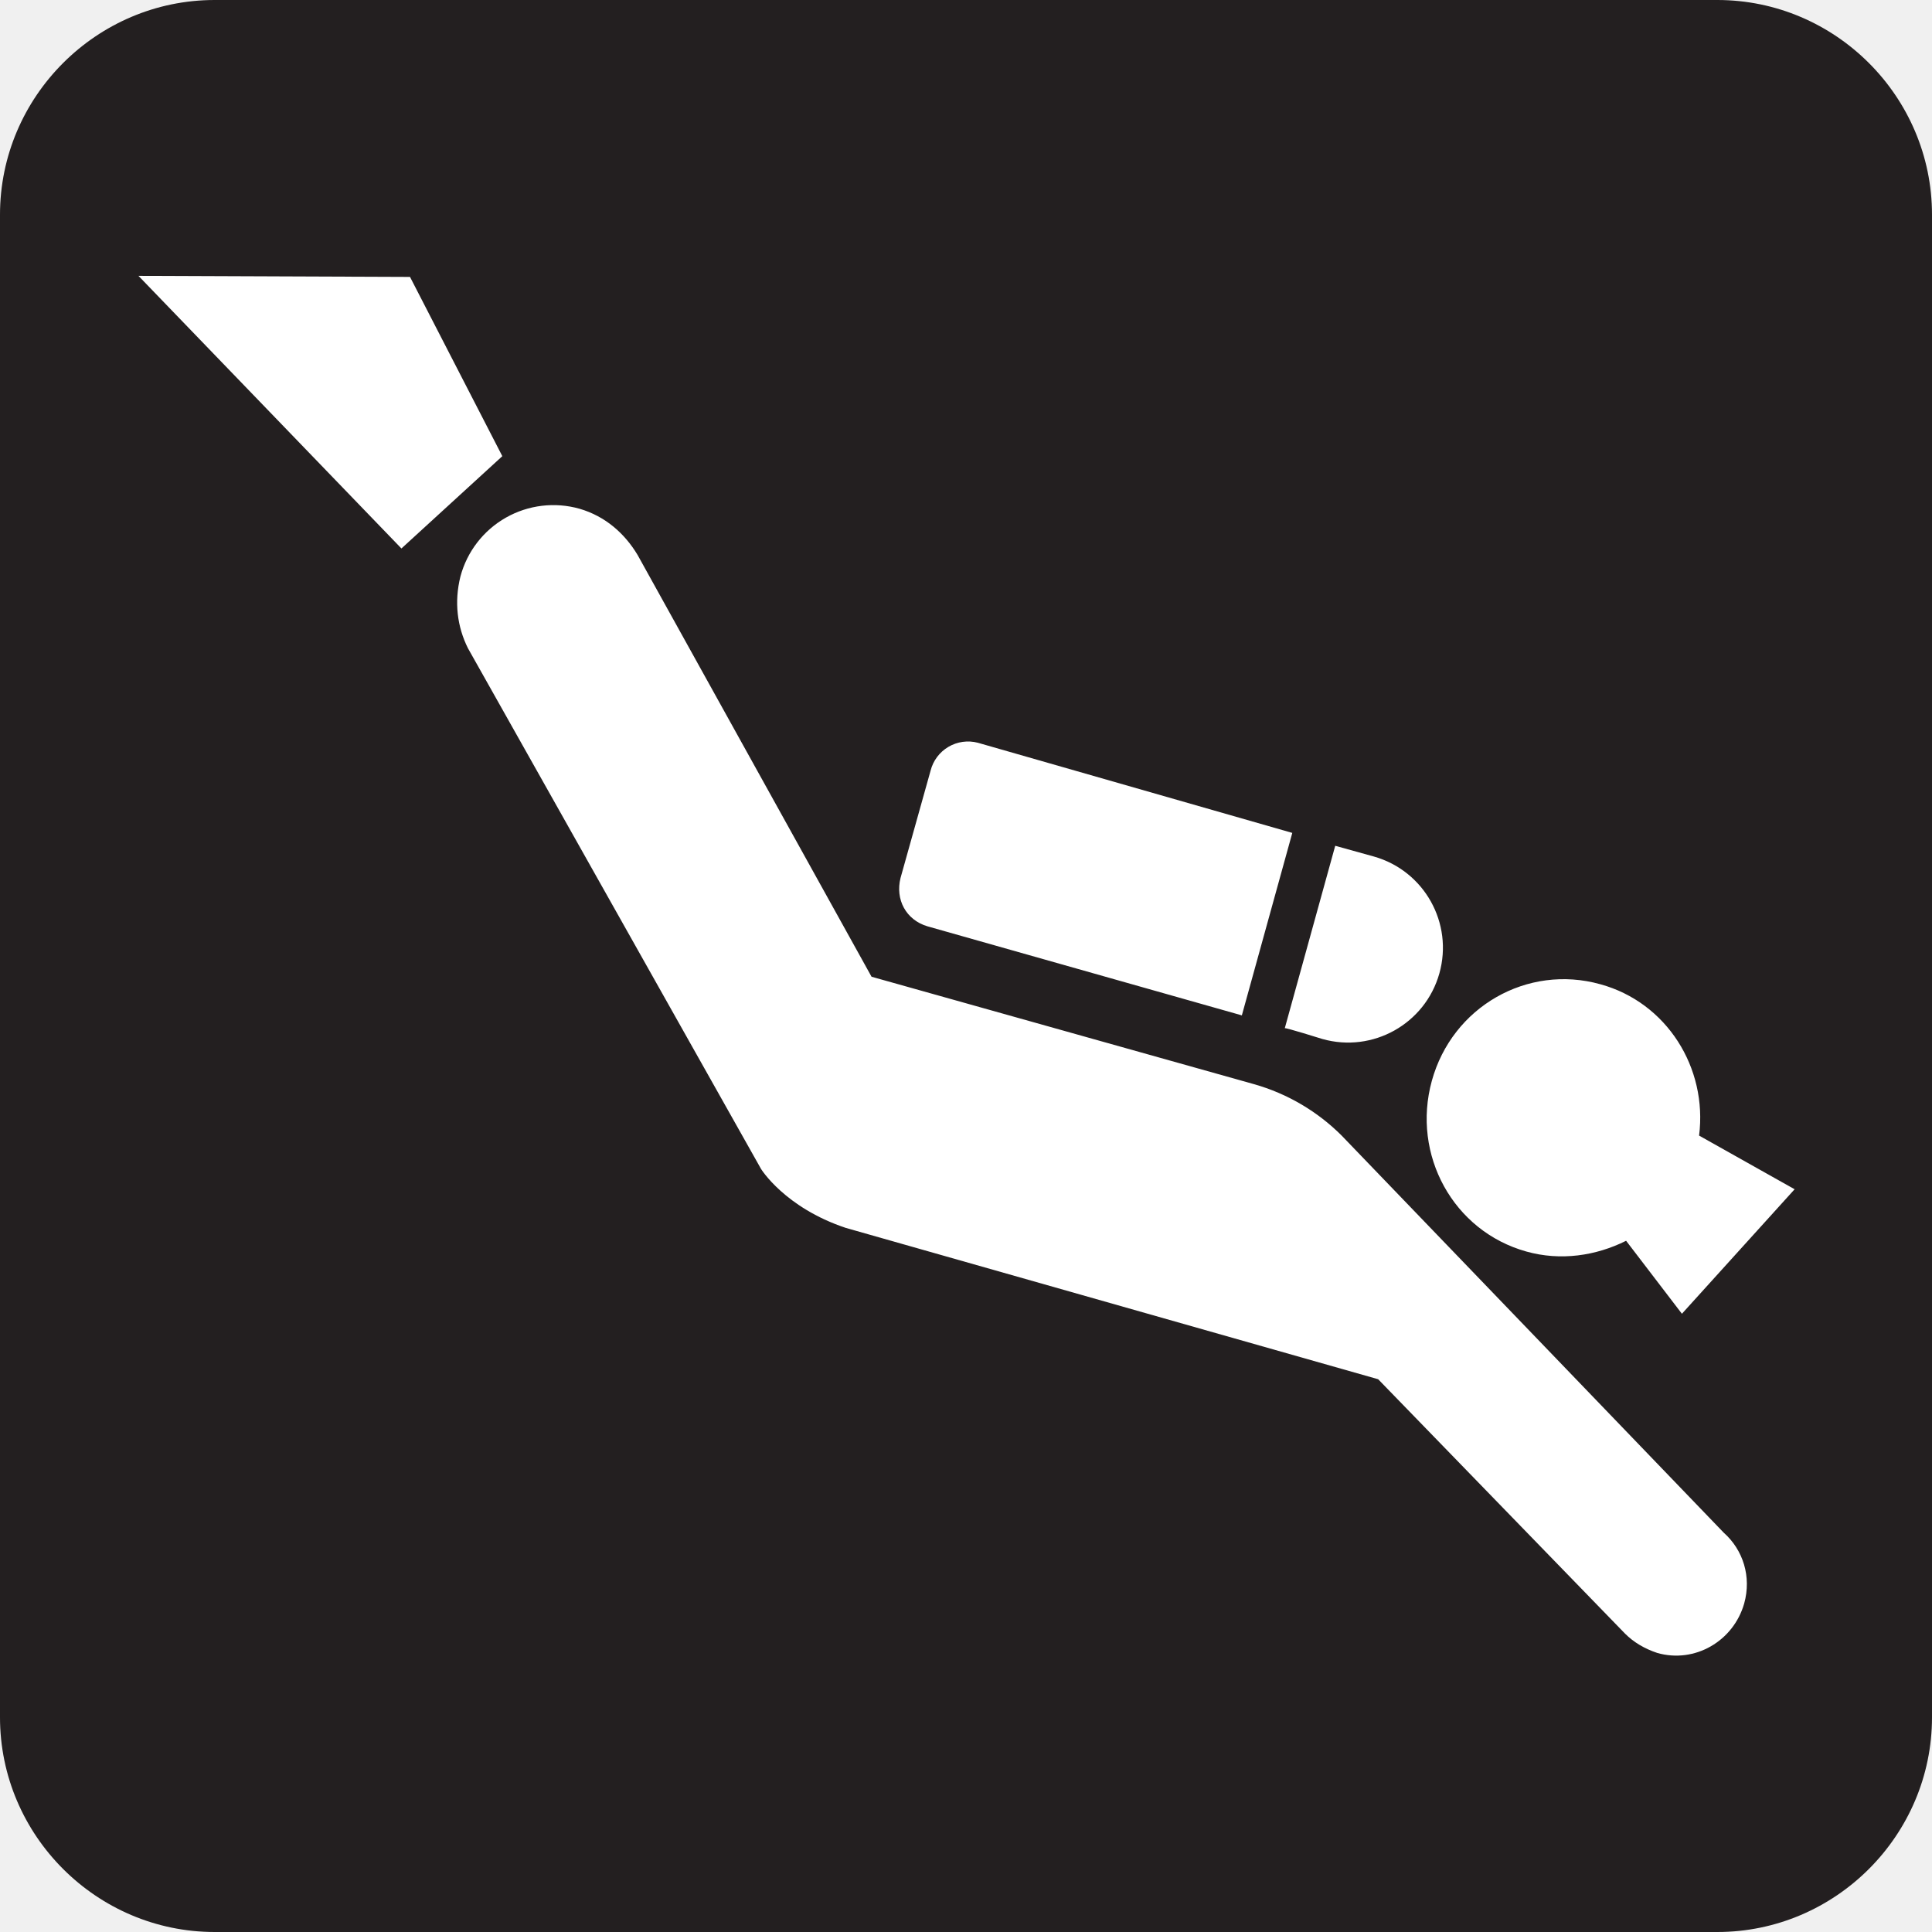
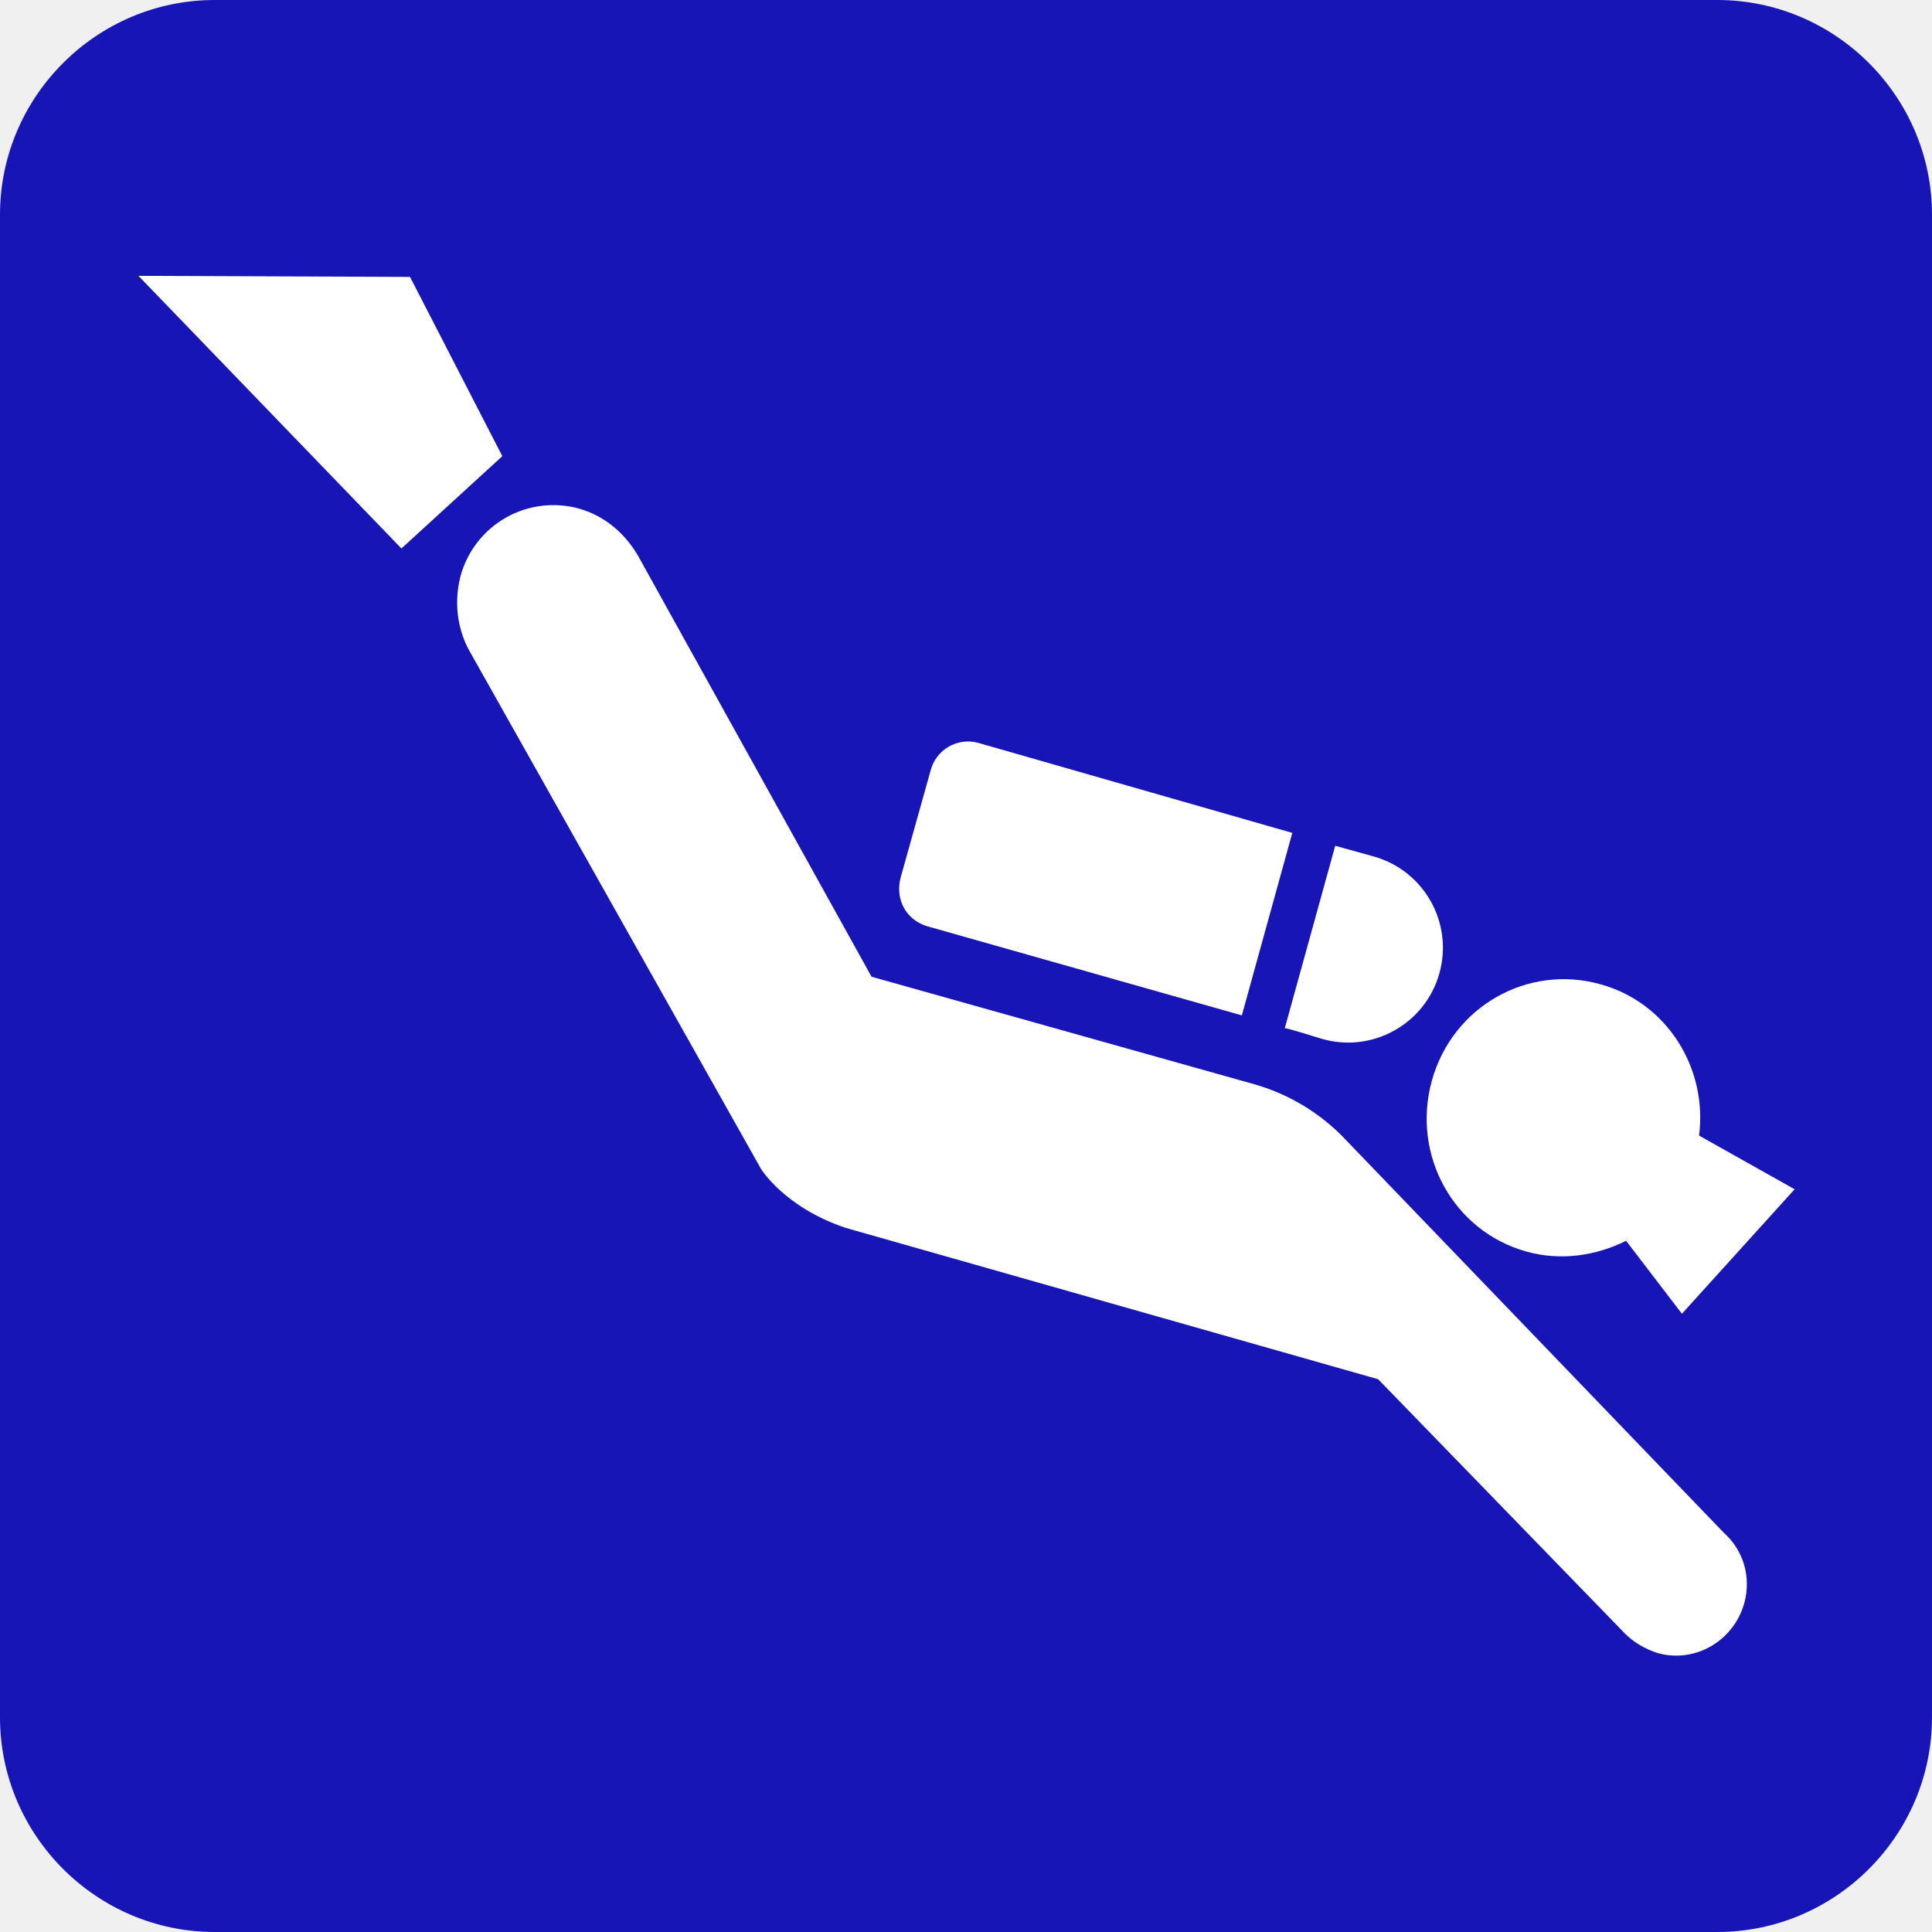
<svg xmlns="http://www.w3.org/2000/svg" width="18" height="18" viewBox="0 0 18 18">
-   <path fill="#231F20" d="M16 18H2c-1.1 0-2-.9-2-2V2C0 .9.9 0 2 0h14c1.1 0 2 .9 2 2v14c0 1.1-.9 2-2 2z" />
+   <path fill="#1815B7" d="M16 18H2c-1.1 0-2-.9-2-2V2C0 .9.9 0 2 0h14c1.1 0 2 .9 2 2v14c0 1.1-.9 2-2 2z" />
  <path fill="#FFF" d="M1.29 2.57l2.45 2.54.94-.86-.86-1.67-2.53-.01zm11.03 7.11a.883.883 0 0 0 .48-1.7l-.36-.1-.47 1.7c0-.01.35.1.35.1zm-.28-1.92l-2.93-.84a.36.36 0 0 0-.44.26l-.28 1c-.05.2.05.39.25.45l2.93.83.47-1.7zm.46 2.82c-.22-.22-.5-.39-.82-.48l-3.56-1-2.18-3.93c-.12-.2-.3-.36-.54-.43a.896.896 0 0 0-1.11.63c-.06.24-.03.47.07.67l2.73 4.85s.22.36.79.55l4.96 1.41 2.3 2.37c.08.08.18.14.3.18.35.1.71-.11.81-.46.07-.25-.01-.5-.19-.66l-3.56-3.7zm2.65.98l.52.68 1.05-1.16-.89-.5c.08-.63-.3-1.24-.92-1.41-.68-.19-1.38.21-1.57.9-.19.69.2 1.4.88 1.59.32.09.65.04.93-.1z" />
</svg>
